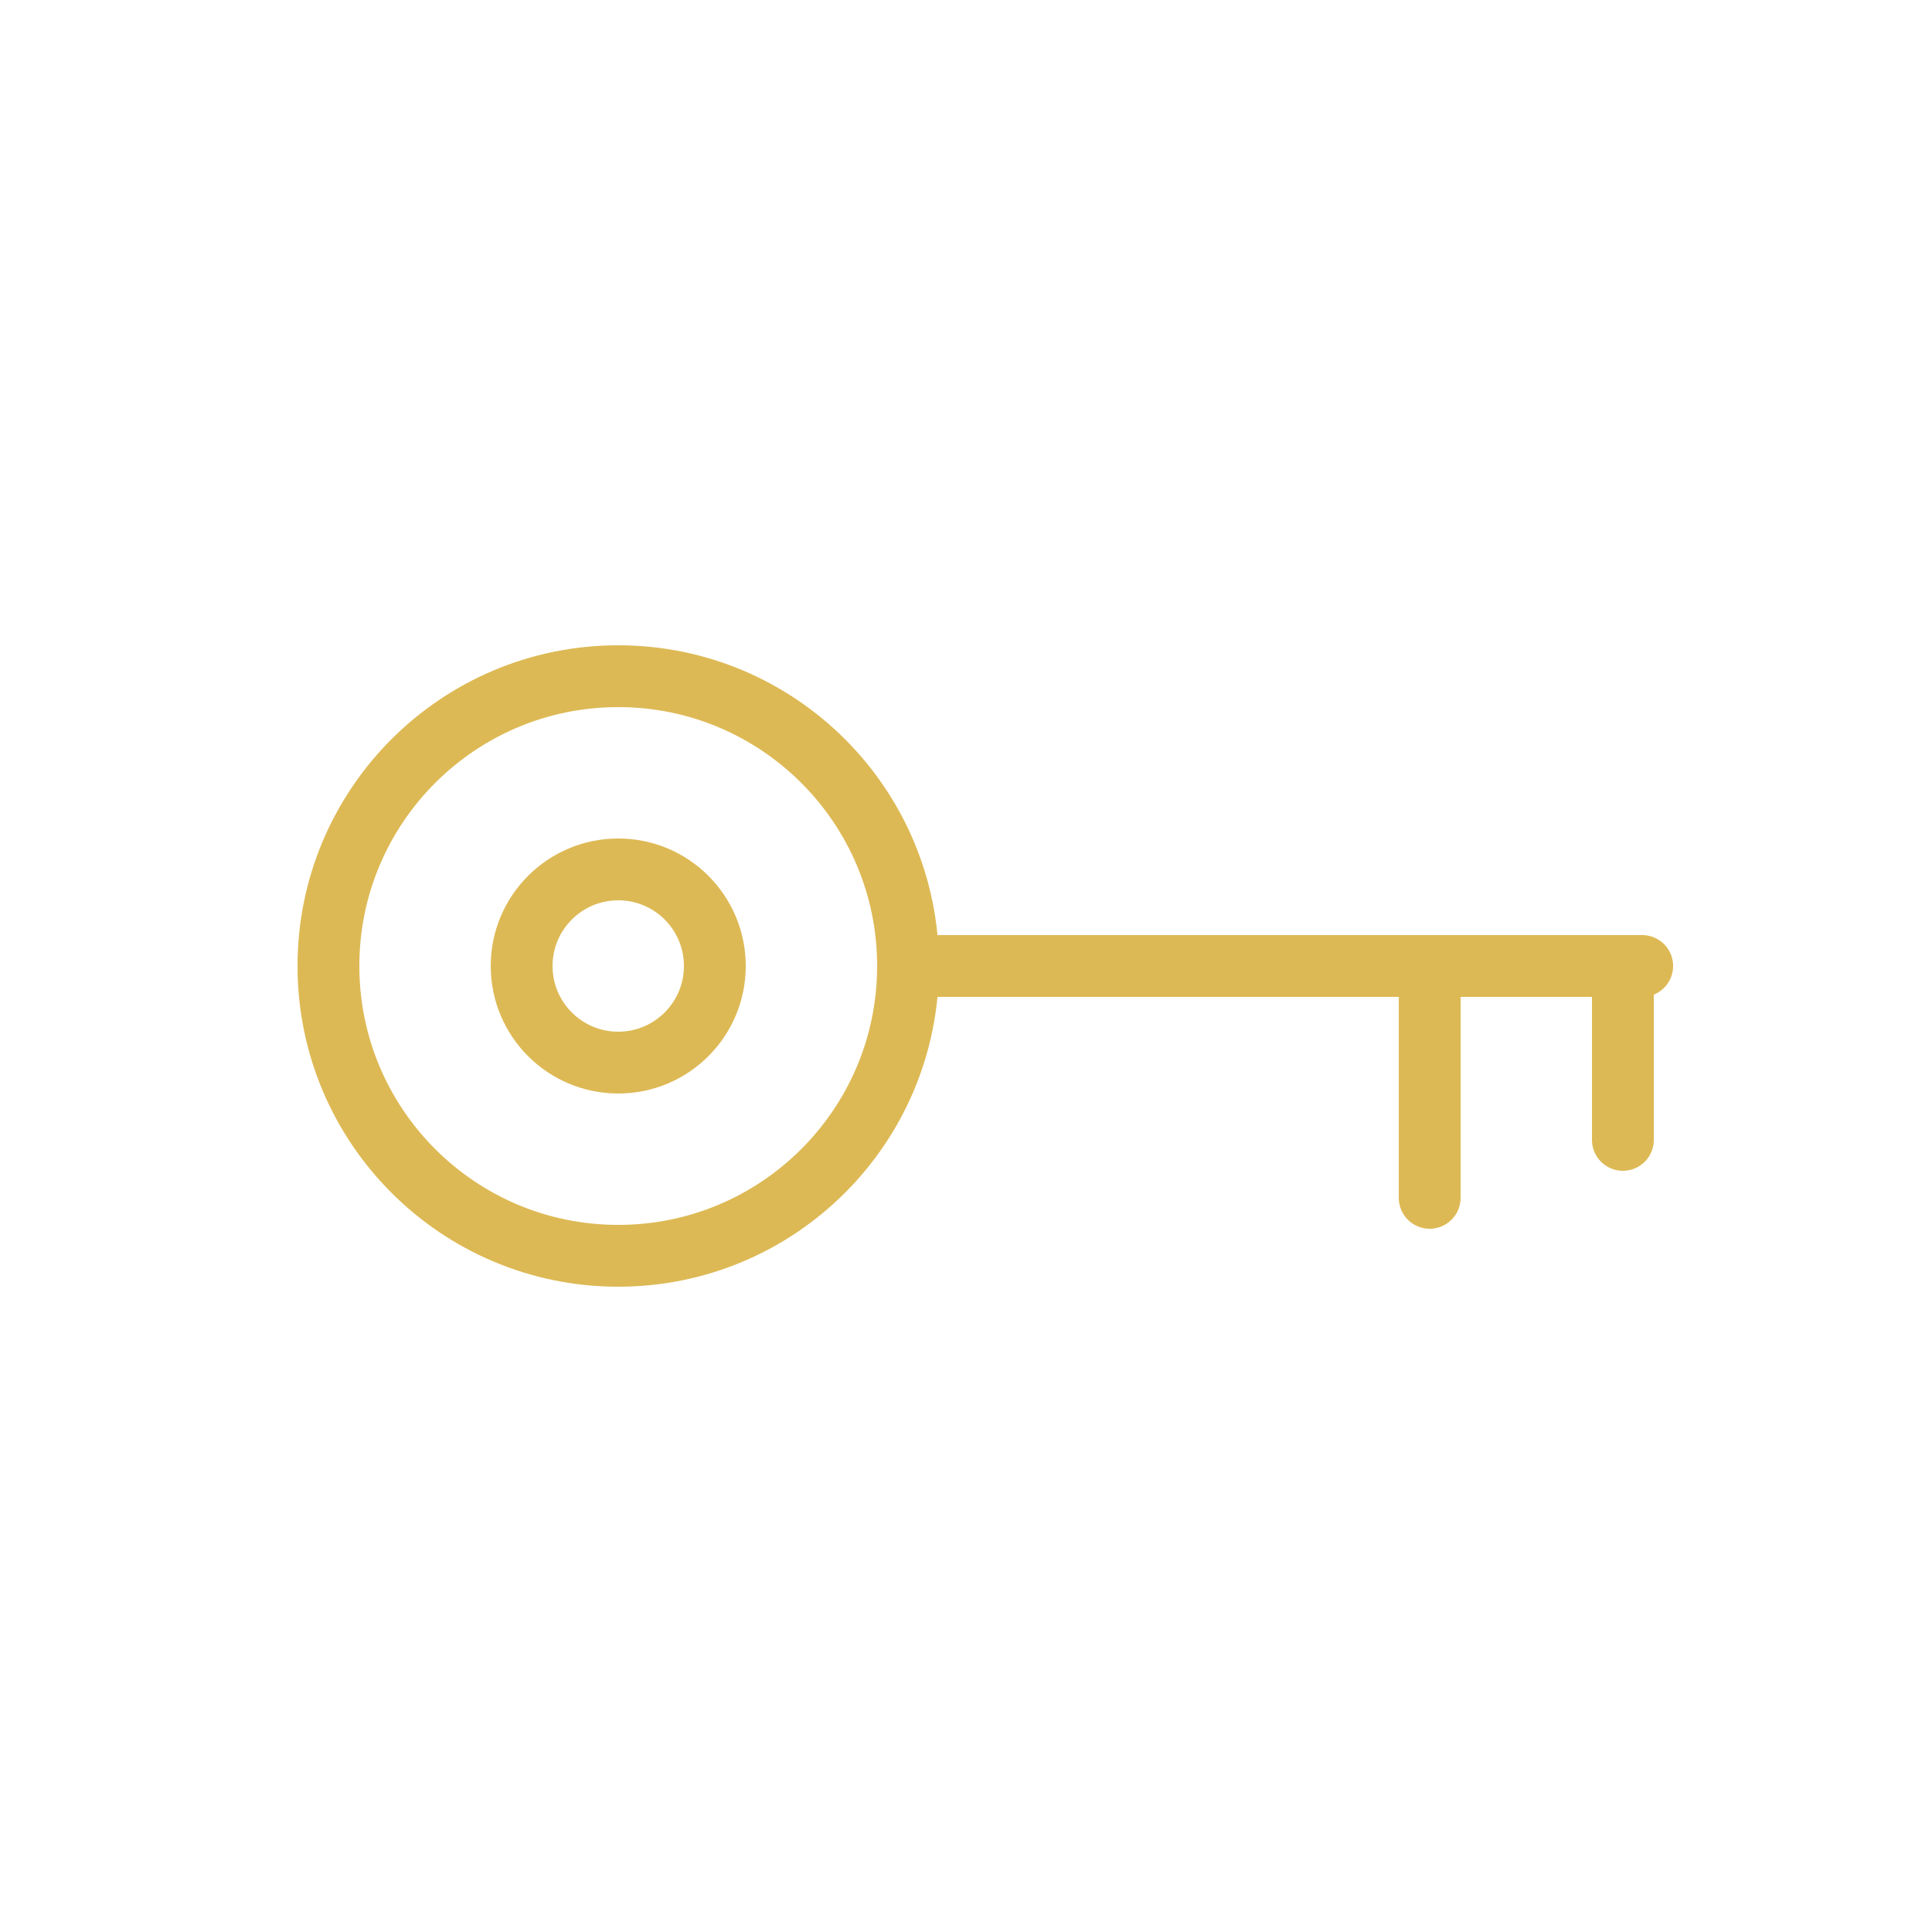
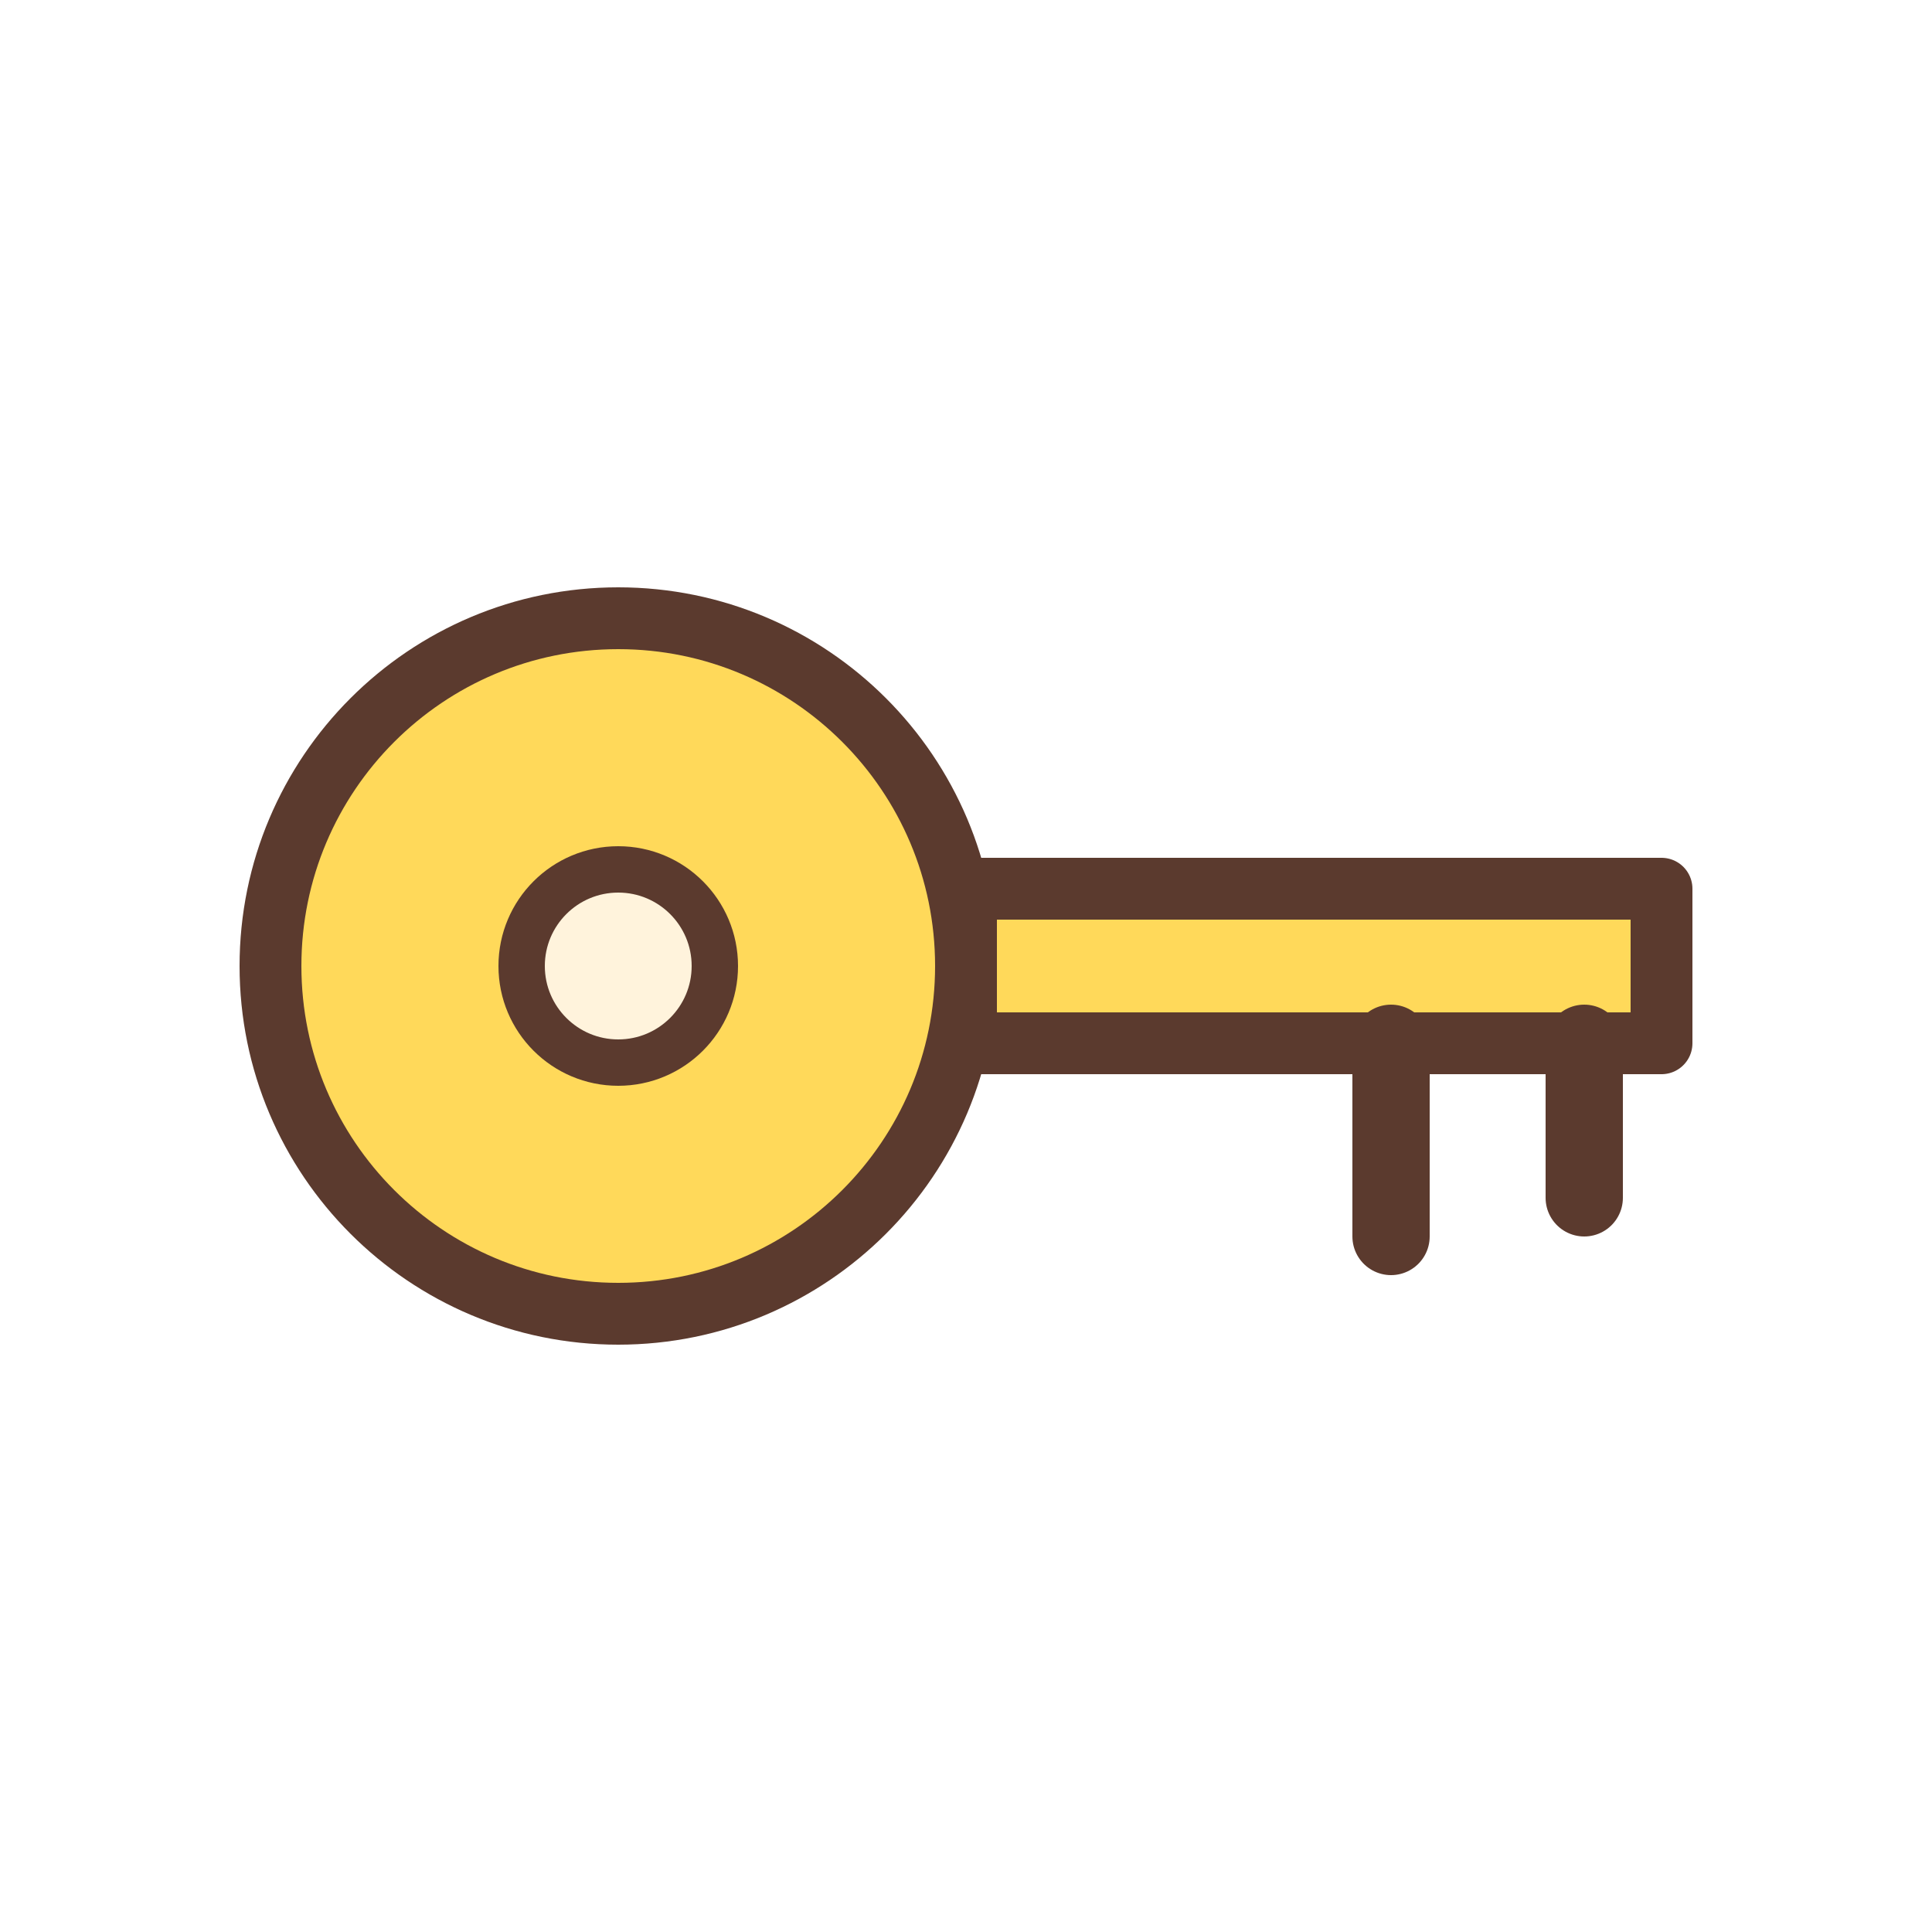
- <svg xmlns="http://www.w3.org/2000/svg" viewBox="0 0 100 100" fill="none" stroke-linecap="round" stroke-linejoin="round" stroke-width="3.2">
-   <g stroke="#DDB955">
-     <circle cx="32" cy="50" r="15" />
-     <circle cx="32" cy="50" r="5" />
-     <path d="M47 50h38M74 50v12M84 50v9" />
-   </g>
+ <svg xmlns="http://www.w3.org/2000/svg" viewBox="0 0 100 100" stroke="#5B3A2E" stroke-width="3.2" stroke-linejoin="round" stroke-linecap="round">
+   <circle cx="32" cy="50" r="18" fill="#FFD95A" />
+   <circle cx="32" cy="50" r="5" fill="#FFF3DC" stroke-width="2.4" />
+   <path d="M50 46h36v8H50z" fill="#FFD95A" />
+   <path d="M72 54v10M82 54v8" stroke-width="4" />
</svg>
